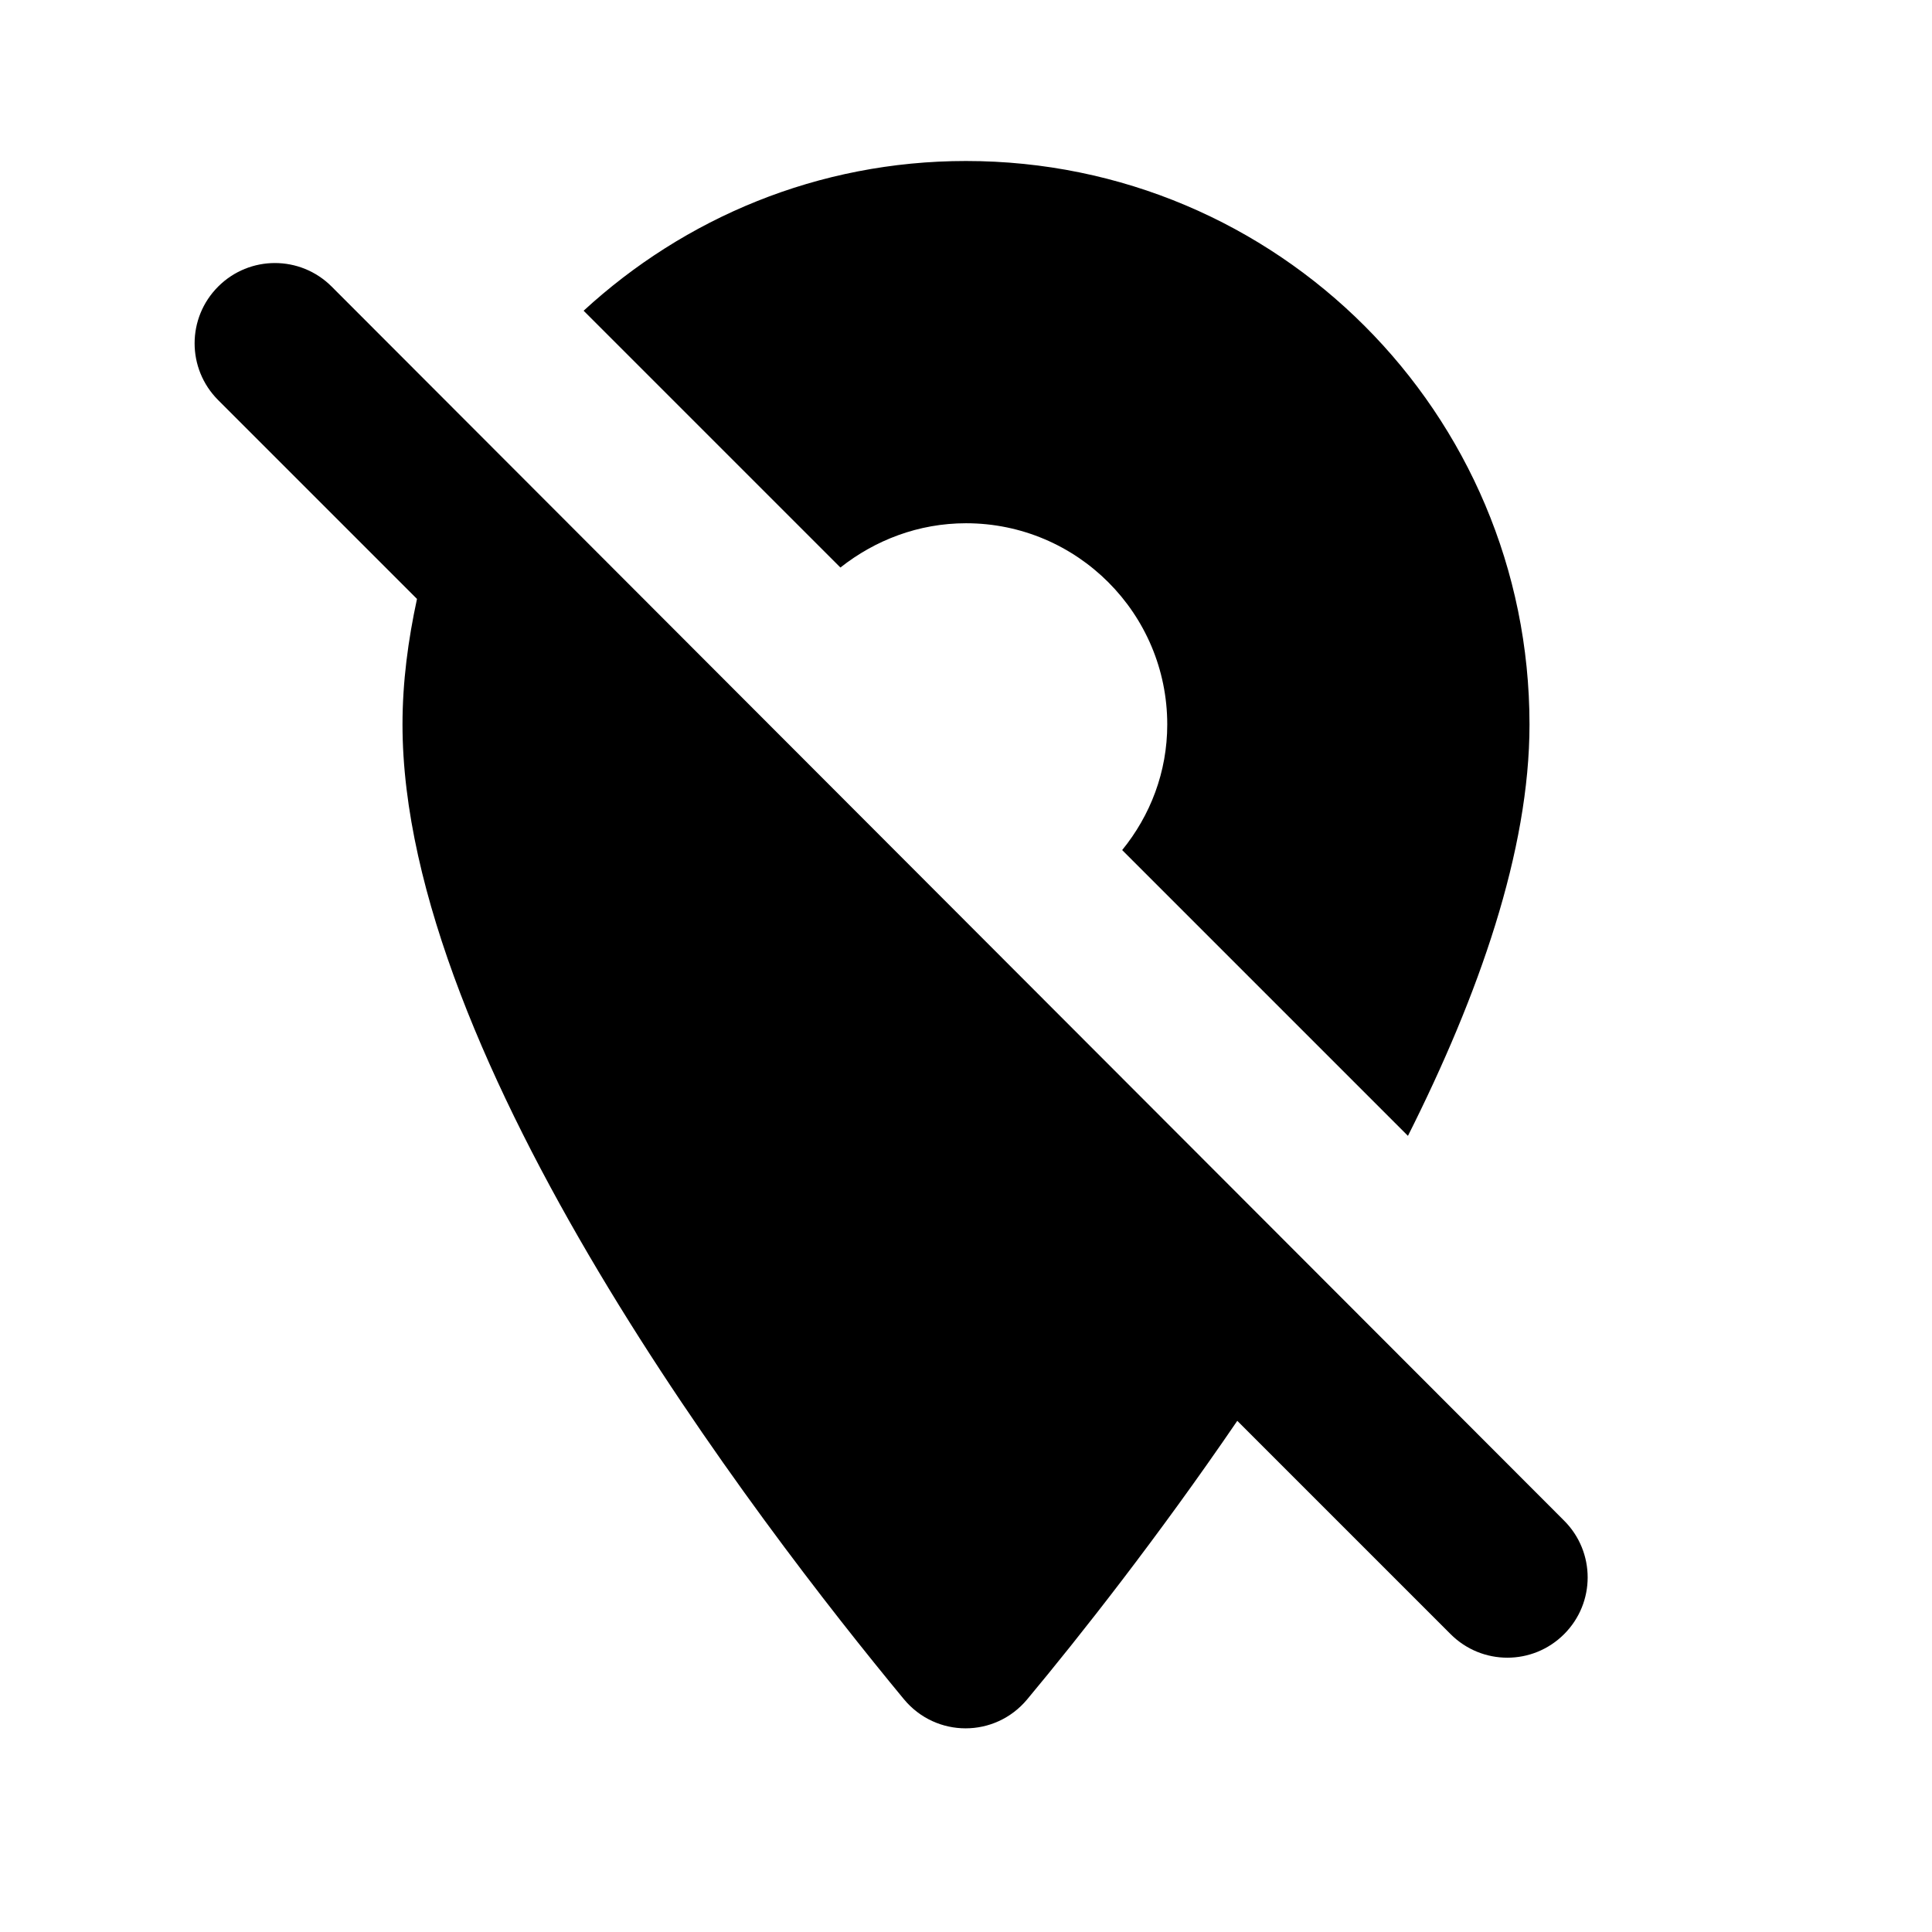
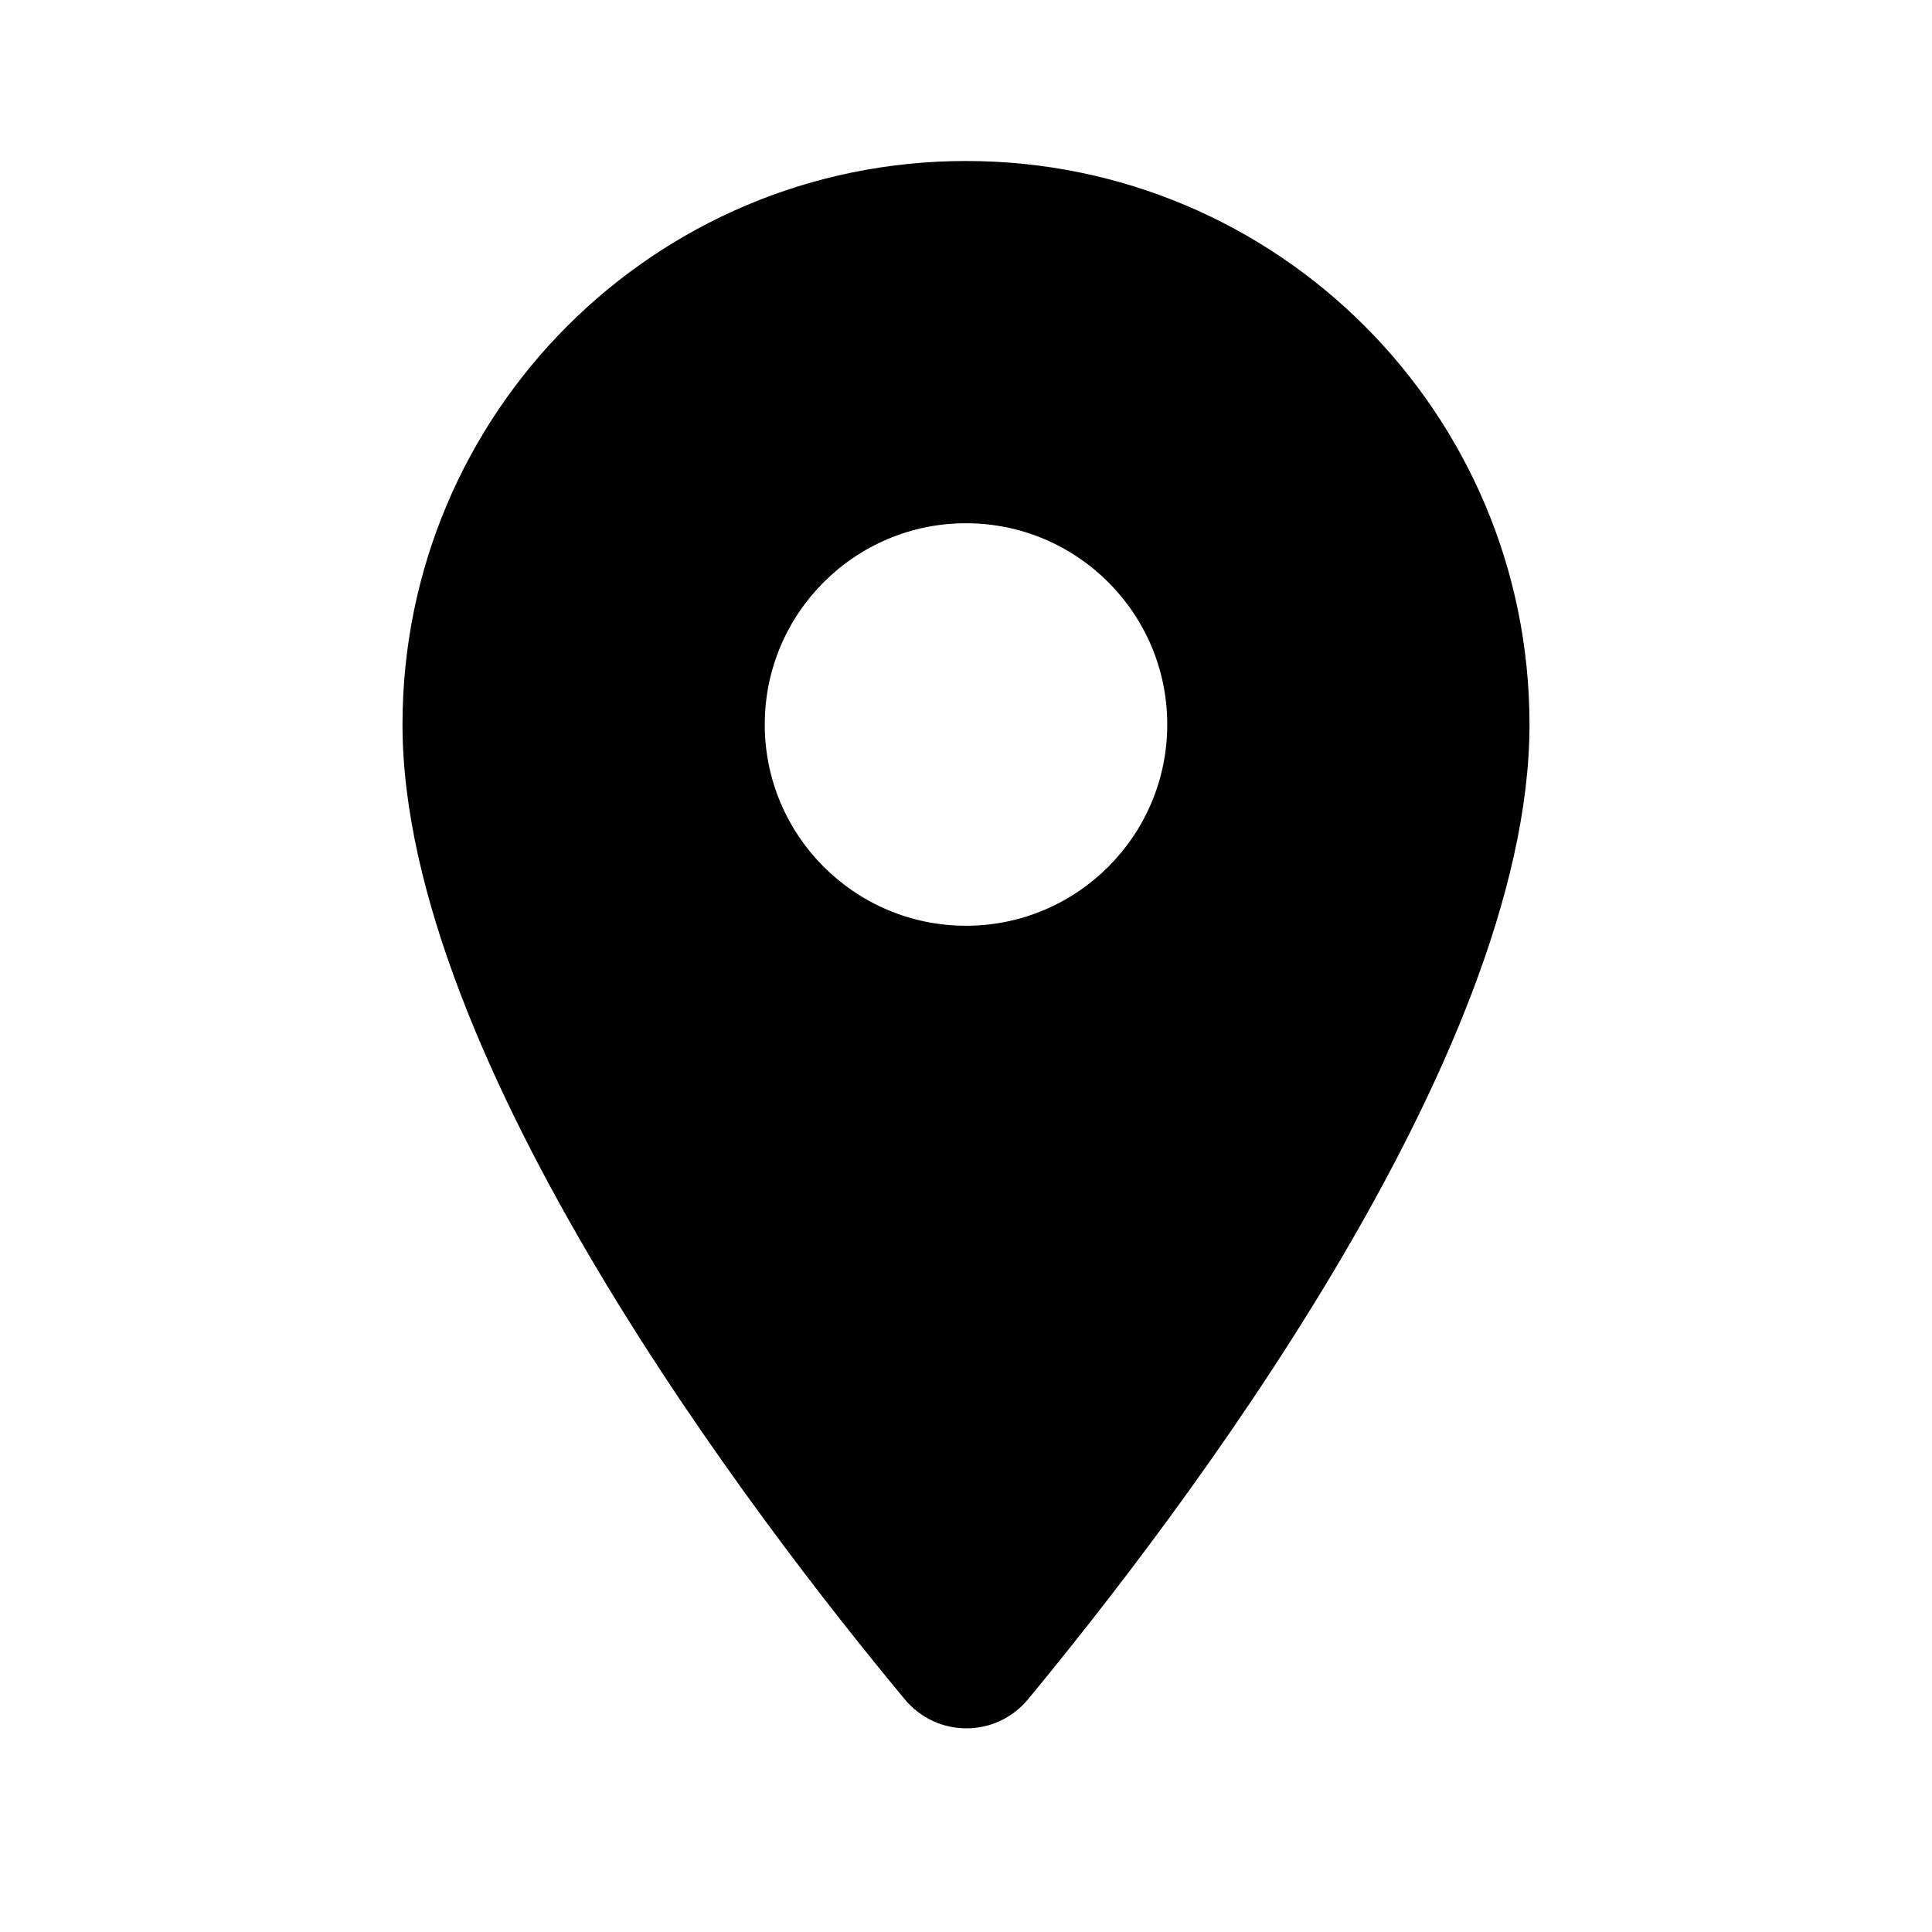
<svg xmlns="http://www.w3.org/2000/svg" height="24" viewBox="0 0 24 24" width="24">
  <path d="M0 0h24v24H0V0z" fill="none" />
-   <path d="M2.71 3.56c-.39.39-.39 1.02 0 1.41l2.47 2.47C5.07 7.95 5 8.47 5 9c0 4.17 4.42 9.92 6.23 12.11.4.48 1.13.48 1.53 0 .65-.78 1.62-2.01 2.61-3.46l2.65 2.65c.39.39 1.02.39 1.41 0 .39-.39.39-1.02 0-1.41L4.12 3.56c-.39-.39-1.02-.39-1.41 0zM12 2c-1.84 0-3.5.71-4.75 1.86l3.19 3.19c.43-.34.97-.55 1.56-.55 1.38 0 2.5 1.12 2.5 2.5 0 .59-.21 1.13-.56 1.56l3.55 3.55C18.37 12.36 19 10.57 19 9c0-3.87-3.13-7-7-7z" />
+   <path fill="#000000" d="M12 2C8.13 2 5 5.13 5 9c0 4.17 4.42 9.92 6.24 12.11.4.48 1.13.48 1.53 0C14.58 18.92 19 13.17 19 9c0-3.87-3.13-7-7-7zm0 9.5c-1.38 0-2.5-1.12-2.5-2.5s1.12-2.5 2.5-2.5 2.5 1.12 2.5 2.5-1.12 2.5-2.5 2.5z" />
</svg>
